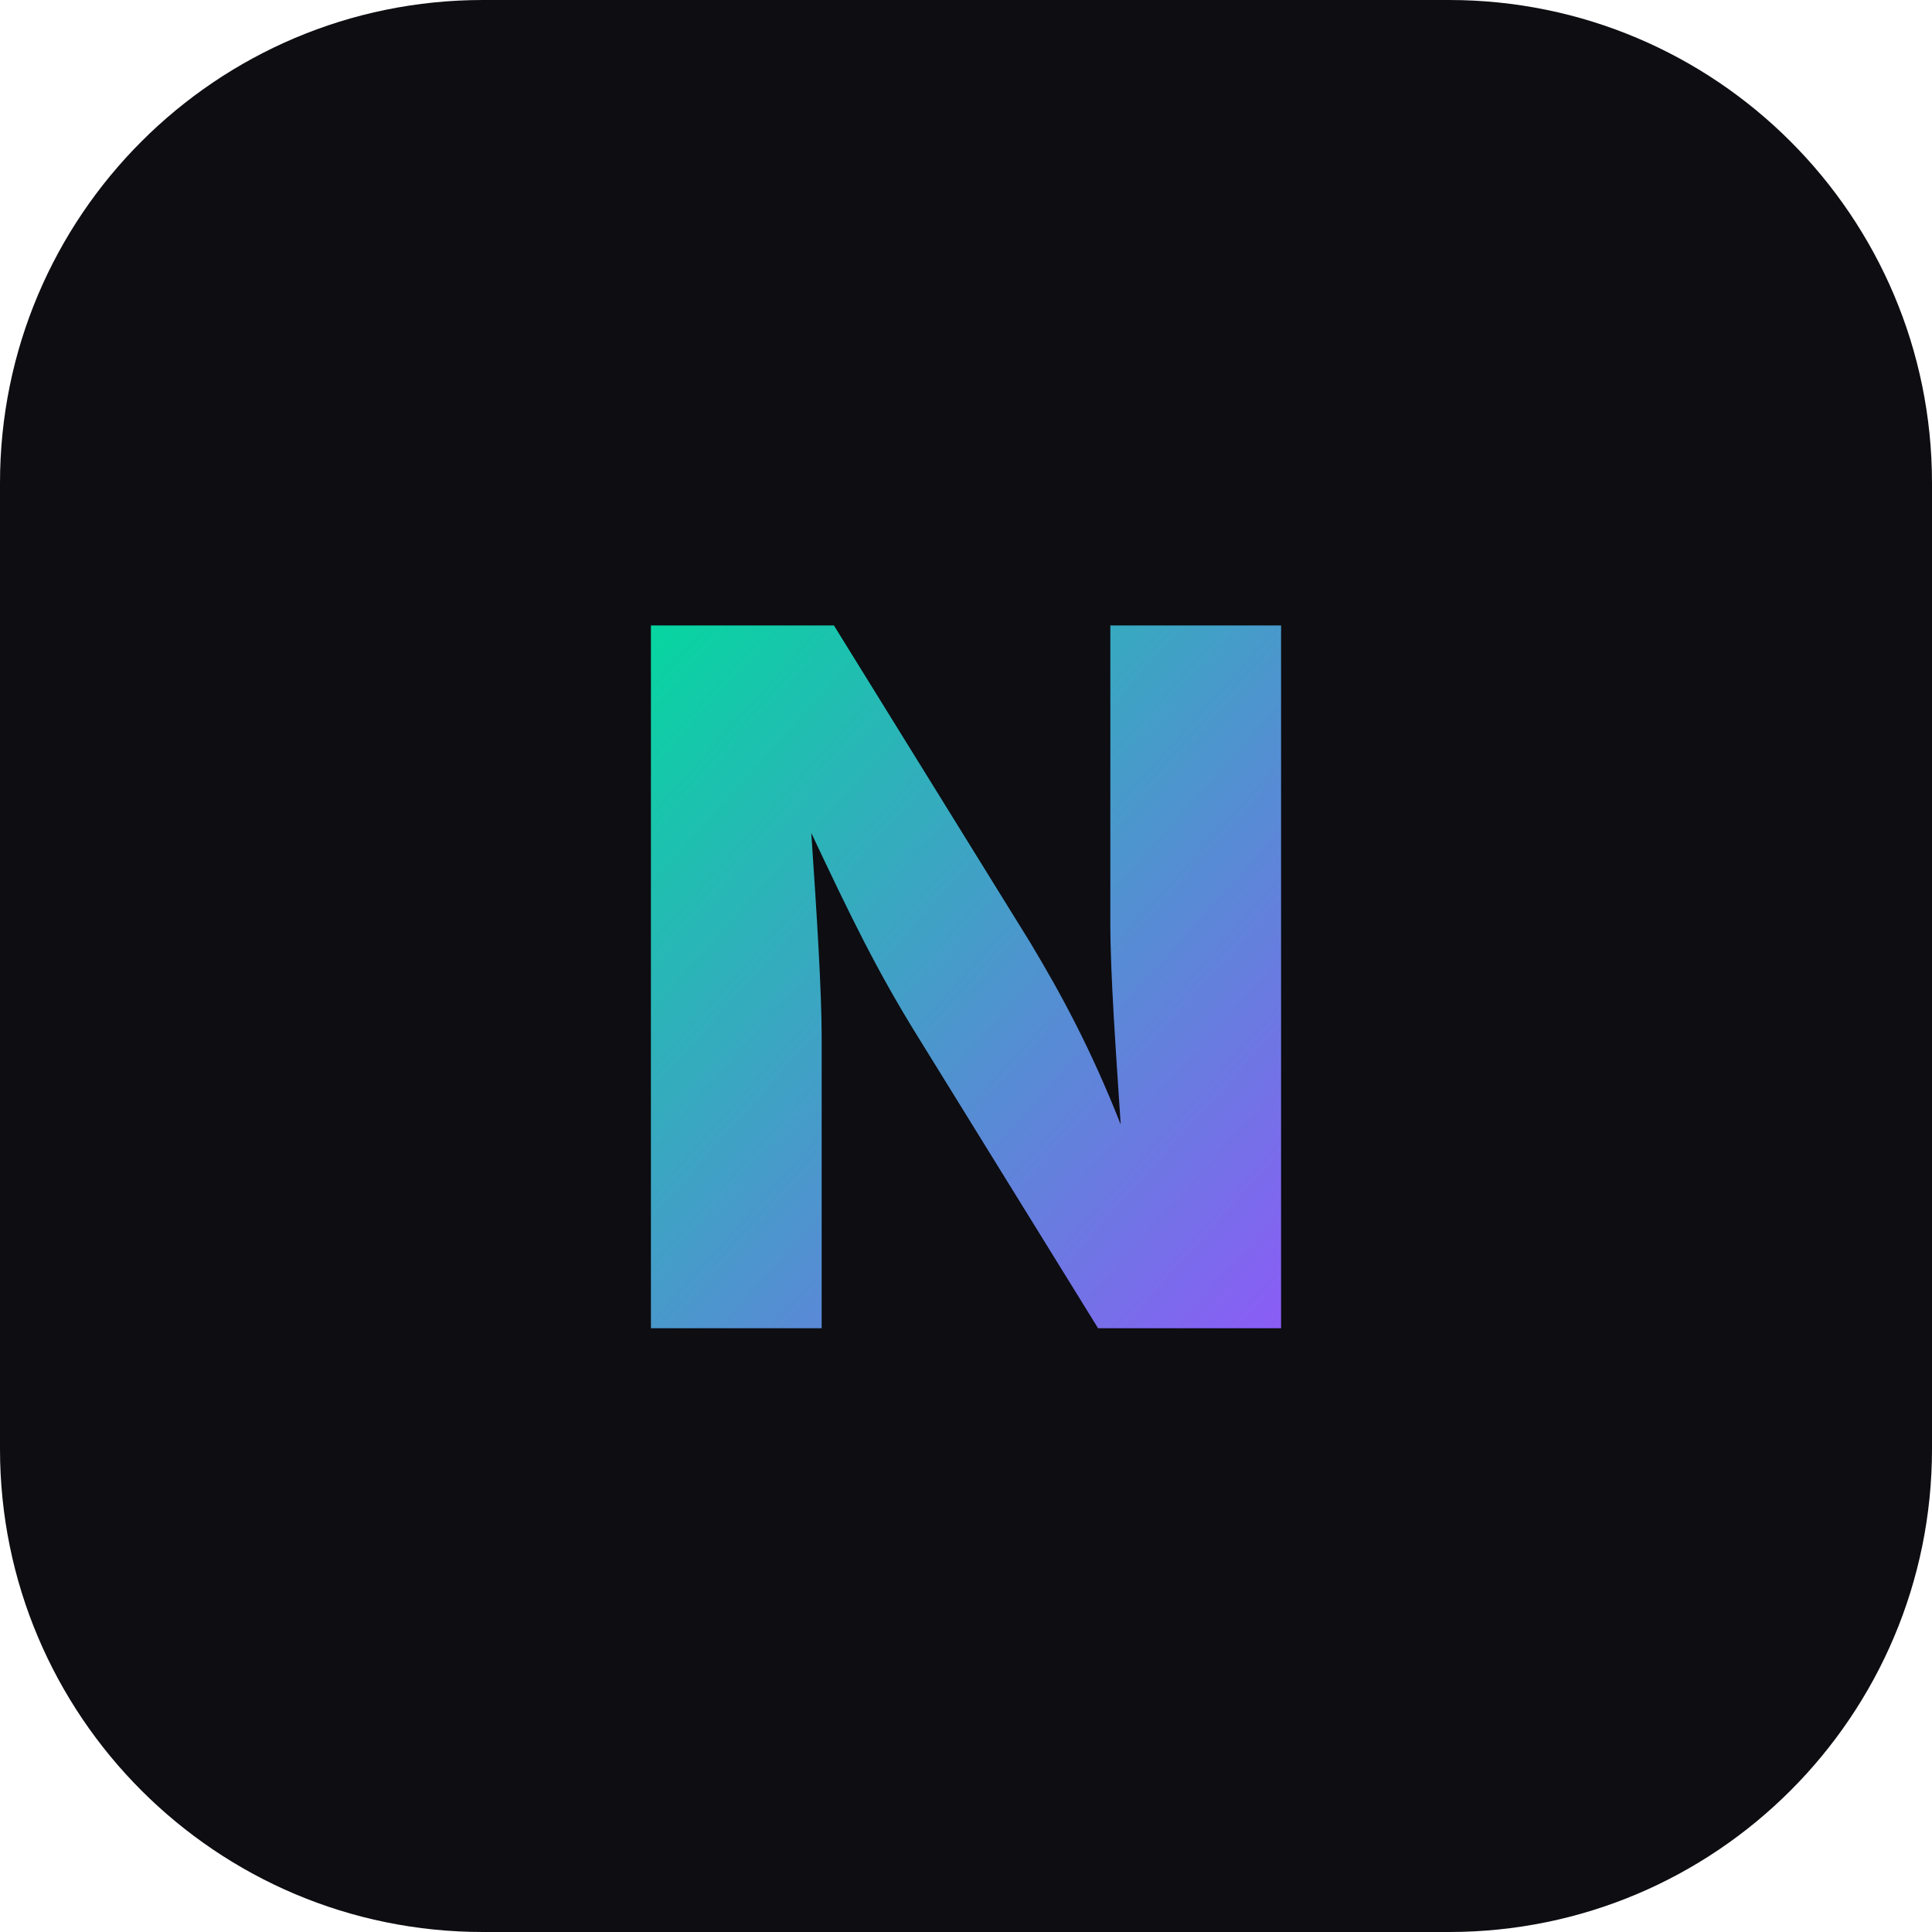
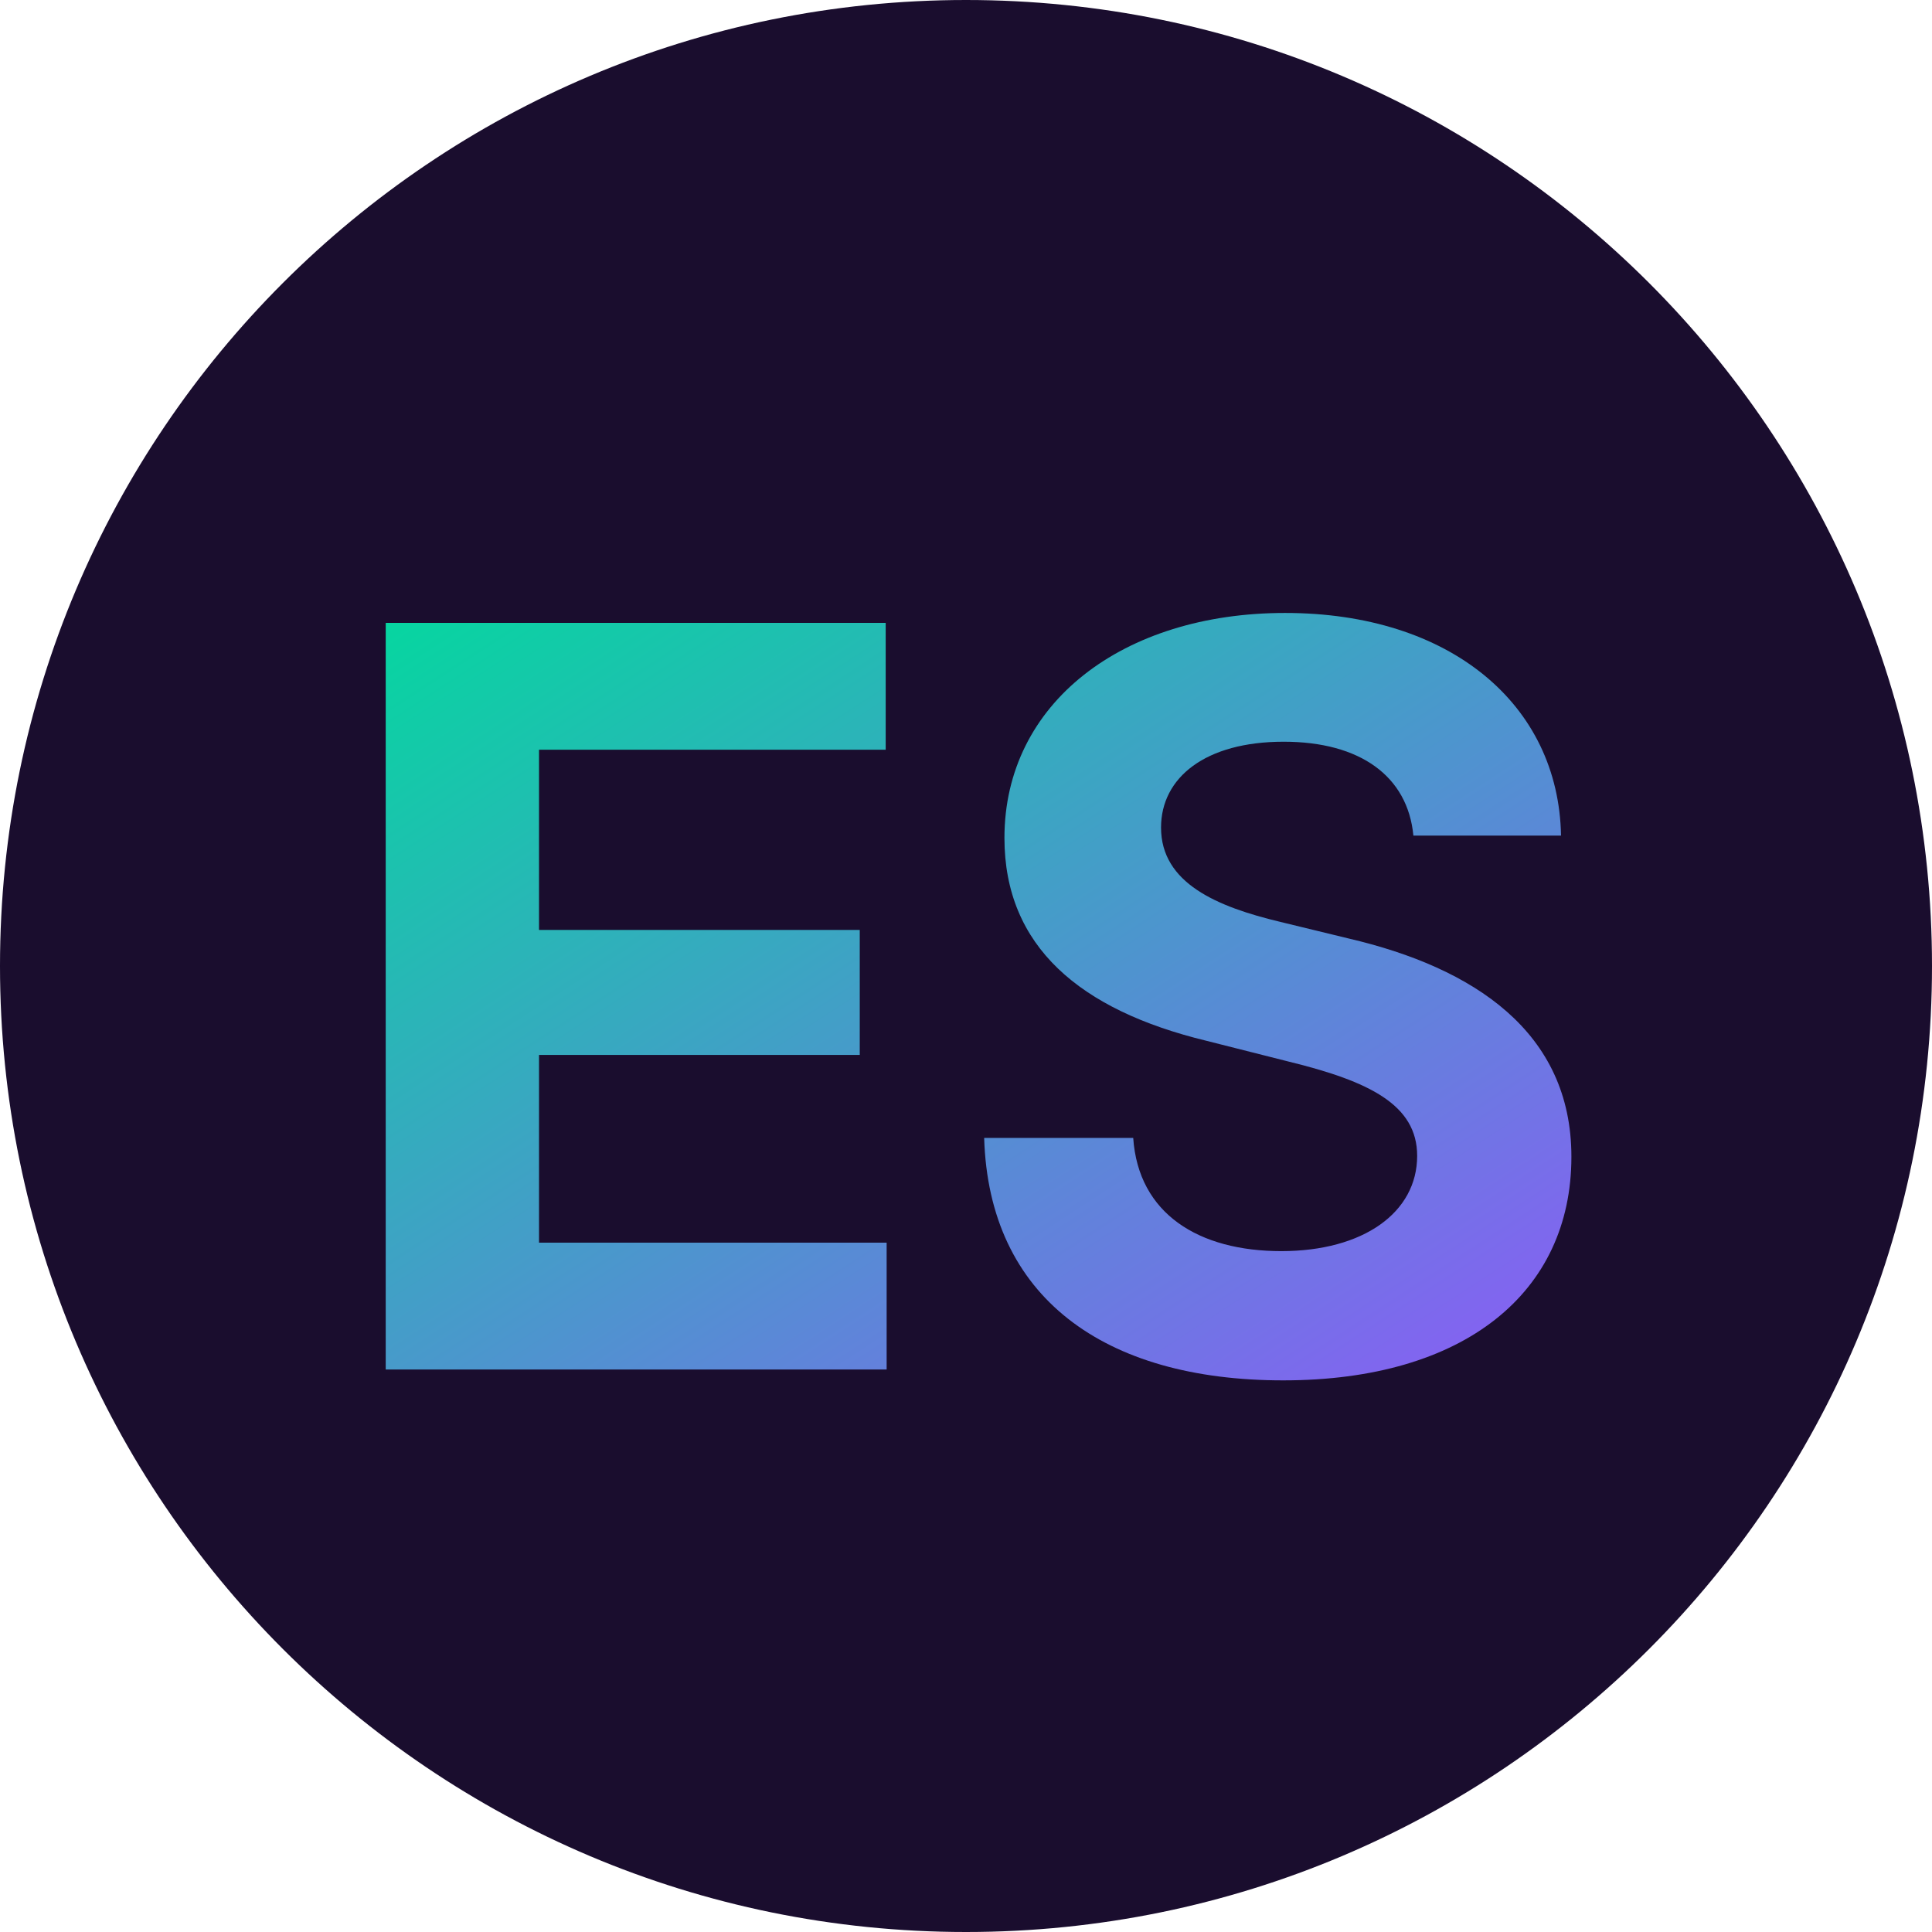
- <svg xmlns="http://www.w3.org/2000/svg" viewBox="0 0 32 32">
+ <svg xmlns="http://www.w3.org/2000/svg" viewBox="0 0 64 64" width="64" height="64">
  <defs>
    <linearGradient id="g" x1="0%" y1="0%" x2="100%" y2="100%">
      <stop offset="0%" stop-color="#06d6a0" />
      <stop offset="100%" stop-color="#8b5cf6" />
    </linearGradient>
  </defs>
-   <rect width="32" height="32" rx="8" fill="#0D0D12" />
-   <text x="16" y="22" text-anchor="middle" font-family="Inter,sans-serif" font-weight="800" font-size="16" fill="url(#g)">N</text>
+   <circle cx="32" cy="32" r="32" fill="#1a0d2e" />
+   <text x="32" y="33" text-anchor="middle" dominant-baseline="central" font-family="Inter, sans-serif" font-weight="700" font-size="34" fill="url(#g)">ES</text>
</svg>
